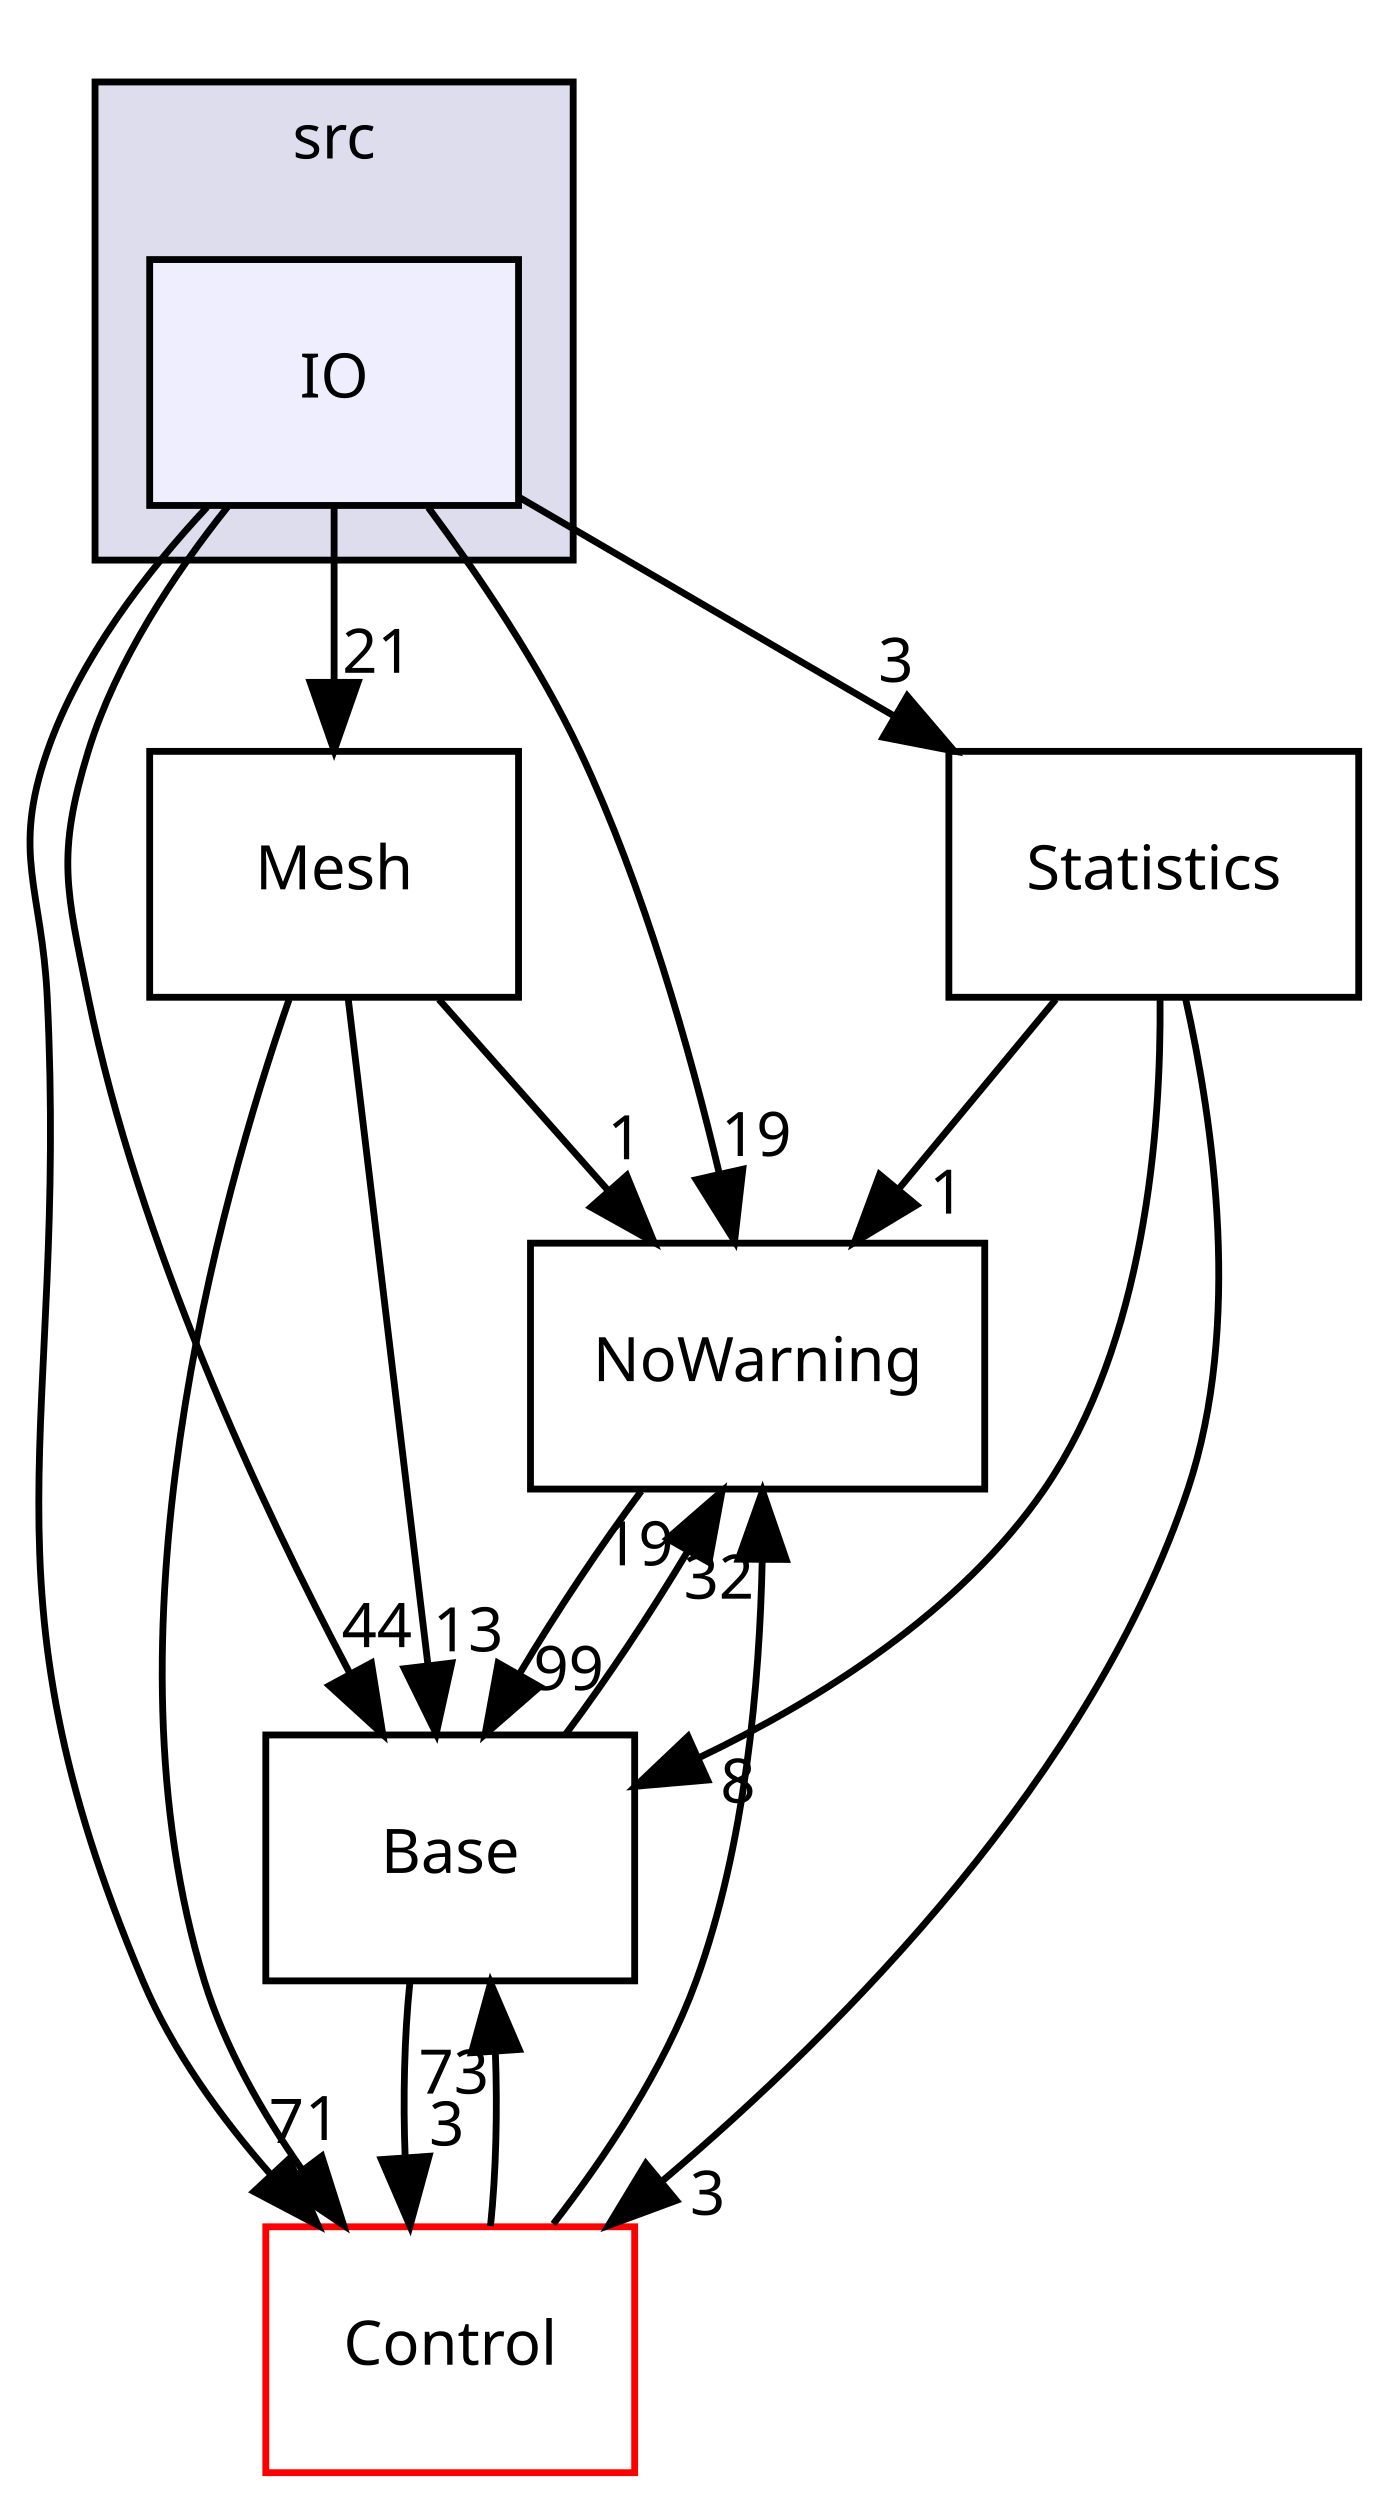
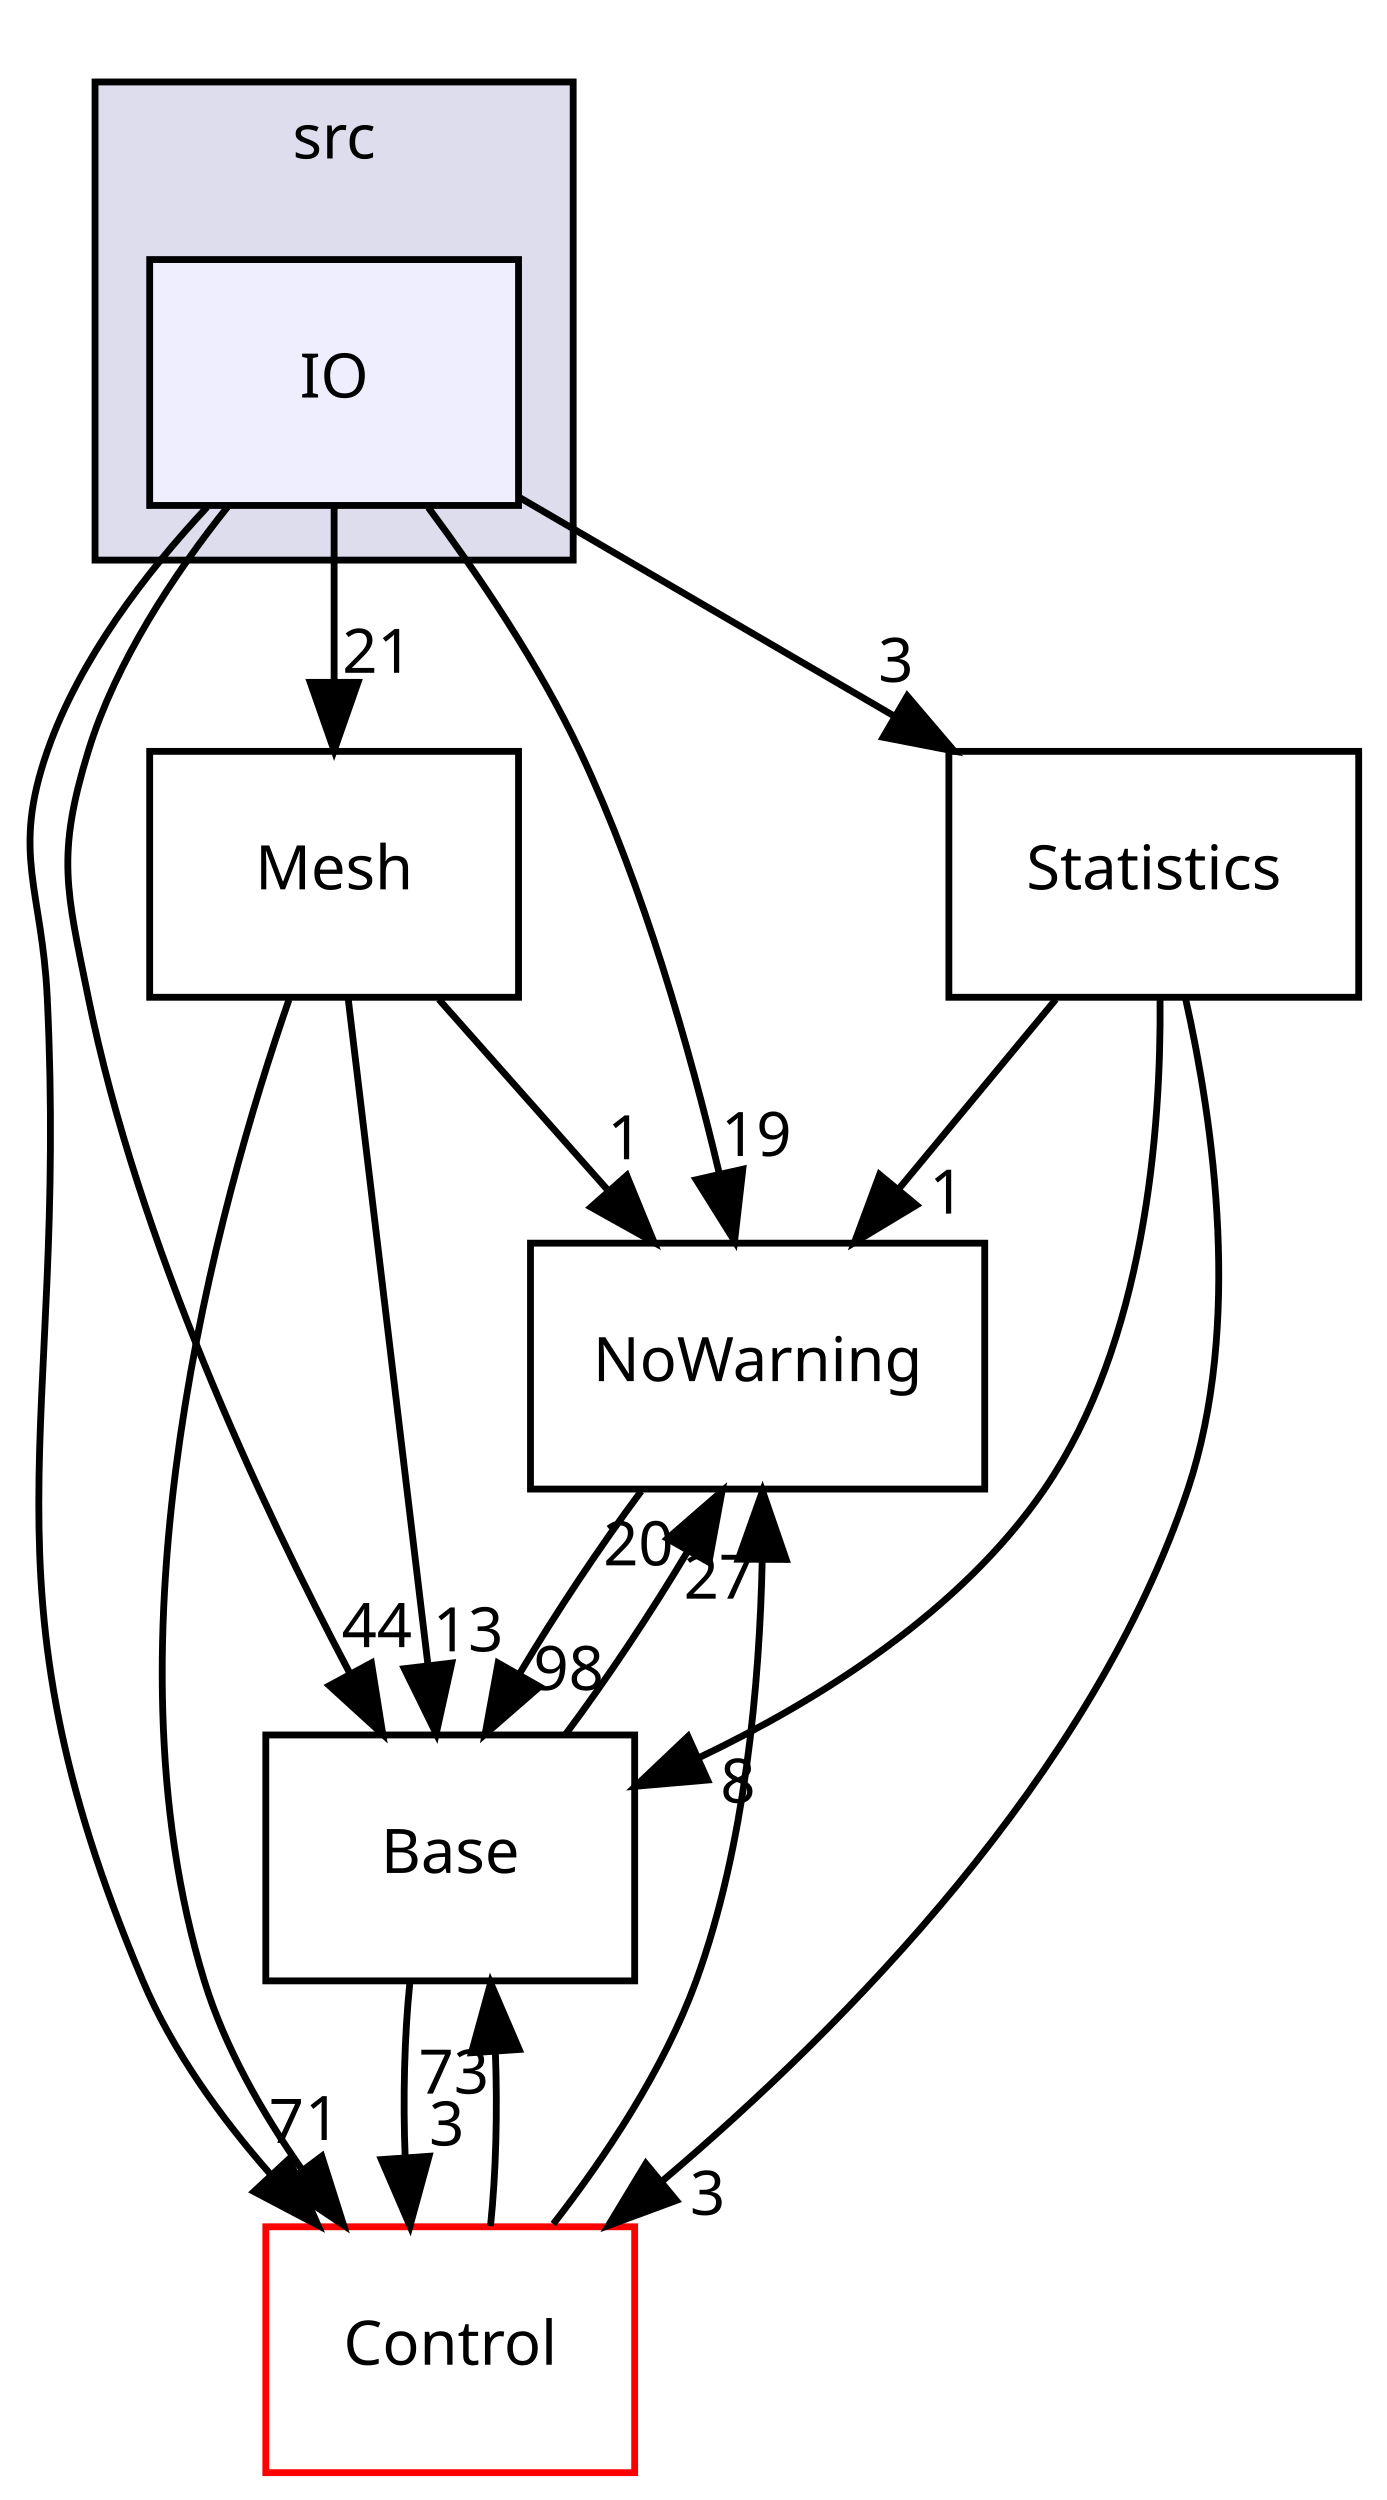
<svg xmlns="http://www.w3.org/2000/svg" xmlns:xlink="http://www.w3.org/1999/xlink" width="203pt" height="366pt" viewBox="0.00 0.00 202.82 366.00">
  <g id="graph0" class="graph" transform="scale(1 1) rotate(0) translate(4 362)">
    <g id="clust1" class="cluster">
      <g id="a_clust1">
        <a xlink:href="dir_68267d1309a1af8e8297ef4c3efbcdba.html" target="_top" xlink:title="src">
          <polygon fill="#ddddee" stroke="black" points="9.824,-280 9.824,-350 79.824,-350 79.824,-280 9.824,-280" />
          <text text-anchor="middle" x="44.824" y="-338.8" font-family="sans-serif" font-size="9.00">src</text>
        </a>
      </g>
    </g>
    <g id="node1" class="node">
      <g id="a_node1">
        <a xlink:href="dir_fae119eb913a40fe8ed97cde8b98911e.html" target="_top" xlink:title="IO">
          <polygon fill="#eeeeff" stroke="black" points="71.824,-324 17.824,-324 17.824,-288 71.824,-288 71.824,-324" />
          <text text-anchor="middle" x="44.824" y="-303.8" font-family="sans-serif" font-size="9.00">IO</text>
        </a>
      </g>
    </g>
    <g id="node2" class="node">
      <g id="a_node2">
        <a xlink:href="dir_3e32a96ce5cfcb0c73109361e7fa459f.html" target="_top" xlink:title="Mesh">
          <polygon fill="none" stroke="black" points="71.824,-252 17.824,-252 17.824,-216 71.824,-216 71.824,-252" />
          <text text-anchor="middle" x="44.824" y="-231.8" font-family="sans-serif" font-size="9.00">Mesh</text>
        </a>
      </g>
    </g>
    <g id="edge4" class="edge">
      <path fill="none" stroke="black" d="M44.824,-287.697C44.824,-279.983 44.824,-270.712 44.824,-262.112" />
      <polygon fill="black" stroke="black" points="48.325,-262.104 44.824,-252.104 41.325,-262.104 48.325,-262.104" />
      <g id="a_edge4-headlabel">
        <a xlink:href="dir_000034_000038.html" target="_top" xlink:title="21">
          <text text-anchor="middle" x="51.164" y="-263.499" font-family="sans-serif" font-size="9.00">21</text>
        </a>
      </g>
    </g>
    <g id="node3" class="node">
      <g id="a_node3">
        <a xlink:href="dir_6fdd8960e488ddc37ec3b0a7ad177f67.html" target="_top" xlink:title="Statistics">
          <polygon fill="none" stroke="black" points="194.824,-252 134.824,-252 134.824,-216 194.824,-216 194.824,-252" />
          <text text-anchor="middle" x="164.824" y="-231.8" font-family="sans-serif" font-size="9.00">Statistics</text>
        </a>
      </g>
    </g>
    <g id="edge5" class="edge">
      <path fill="none" stroke="black" d="M72.054,-289.116C88.189,-279.704 108.884,-267.632 126.633,-257.278" />
      <polygon fill="black" stroke="black" points="128.732,-260.106 135.606,-252.044 125.204,-254.06 128.732,-260.106" />
      <g id="a_edge5-headlabel">
        <a xlink:href="dir_000034_000043.html" target="_top" xlink:title="3">
          <text text-anchor="middle" x="127.057" y="-262.17" font-family="sans-serif" font-size="9.00">3</text>
        </a>
      </g>
    </g>
    <g id="node4" class="node">
      <g id="a_node4">
        <a xlink:href="dir_7e34f0efff2ff25c5f7cf9ee4af7a0ce.html" target="_top" xlink:title="NoWarning">
          <polygon fill="none" stroke="black" points="140.074,-180 73.574,-180 73.574,-144 140.074,-144 140.074,-180" />
          <text text-anchor="middle" x="106.824" y="-159.8" font-family="sans-serif" font-size="9.00">NoWarning</text>
        </a>
      </g>
    </g>
    <g id="edge6" class="edge">
      <path fill="none" stroke="black" d="M58.624,-287.687C66.035,-277.715 74.849,-264.678 80.824,-252 90.176,-232.16 96.938,-208.226 101.218,-190.177" />
      <polygon fill="black" stroke="black" points="104.659,-190.832 103.452,-180.306 97.831,-189.287 104.659,-190.832" />
      <g id="a_edge6-headlabel">
        <a xlink:href="dir_000034_000003.html" target="_top" xlink:title="19">
          <text text-anchor="middle" x="106.634" y="-192.765" font-family="sans-serif" font-size="9.00">19</text>
        </a>
      </g>
    </g>
    <g id="node5" class="node">
      <g id="a_node5">
        <a xlink:href="dir_4814b1a558d470c33d85e65dbde02eaa.html" target="_top" xlink:title="Base">
          <polygon fill="none" stroke="black" points="88.824,-108 34.824,-108 34.824,-72 88.824,-72 88.824,-108" />
          <text text-anchor="middle" x="61.824" y="-87.8" font-family="sans-serif" font-size="9.00">Base</text>
        </a>
      </g>
    </g>
    <g id="edge7" class="edge">
      <path fill="none" stroke="black" d="M29.215,-287.774C21.451,-278.03 12.878,-265.184 8.824,-252 4.122,-236.707 5.638,-231.679 8.824,-216 16.119,-180.11 34.082,-141.739 47.077,-117.12" />
      <polygon fill="black" stroke="black" points="50.286,-118.544 51.953,-108.081 44.125,-115.221 50.286,-118.544" />
      <g id="a_edge7-headlabel">
        <a xlink:href="dir_000034_000002.html" target="_top" xlink:title="44">
          <text text-anchor="middle" x="51.078" y="-120.856" font-family="sans-serif" font-size="9.00">44</text>
        </a>
      </g>
    </g>
    <g id="node6" class="node">
      <g id="a_node6">
        <a xlink:href="dir_3ff0826a6d651abbf0f532354e1ac7dc.html" target="_top" xlink:title="Control">
          <polygon fill="none" stroke="red" points="88.824,-36 34.824,-36 34.824,-0 88.824,-0 88.824,-36" />
          <text text-anchor="middle" x="61.824" y="-15.8" font-family="sans-serif" font-size="9.00">Control</text>
        </a>
      </g>
    </g>
    <g id="edge8" class="edge">
      <path fill="none" stroke="black" d="M26.22,-287.756C17.294,-278.198 7.534,-265.527 2.824,-252 -2.437,-236.89 2.049,-231.981 2.824,-216 5.939,-151.774 -8.241,-131.215 16.824,-72 21.175,-61.723 28.252,-51.957 35.519,-43.672" />
      <polygon fill="black" stroke="black" points="38.209,-45.919 42.462,-36.215 33.086,-41.149 38.209,-45.919" />
      <g id="a_edge8-headlabel">
        <a xlink:href="dir_000034_000004.html" target="_top" xlink:title="7">
          <text text-anchor="middle" x="37.838" y="-48.285" font-family="sans-serif" font-size="9.00">7</text>
        </a>
      </g>
    </g>
    <g id="edge1" class="edge">
      <path fill="none" stroke="black" d="M60.15,-215.697C67.583,-207.305 76.648,-197.07 84.804,-187.861" />
      <polygon fill="black" stroke="black" points="87.665,-189.911 91.675,-180.104 82.424,-185.27 87.665,-189.911" />
      <g id="a_edge1-headlabel">
        <a xlink:href="dir_000038_000003.html" target="_top" xlink:title="1">
          <text text-anchor="middle" x="87.407" y="-192.284" font-family="sans-serif" font-size="9.00">1</text>
        </a>
      </g>
    </g>
    <g id="edge2" class="edge">
      <path fill="none" stroke="black" d="M46.875,-215.871C49.772,-191.67 55.095,-147.211 58.545,-118.393" />
      <polygon fill="black" stroke="black" points="62.053,-118.534 59.767,-108.189 55.102,-117.702 62.053,-118.534" />
      <g id="a_edge2-headlabel">
        <a xlink:href="dir_000038_000002.html" target="_top" xlink:title="13">
          <text text-anchor="middle" x="64.445" y="-120.241" font-family="sans-serif" font-size="9.00">13</text>
        </a>
      </g>
    </g>
    <g id="edge3" class="edge">
      <path fill="none" stroke="black" d="M38.223,-215.661C27.809,-185.697 10.272,-122.576 25.824,-72 28.833,-62.215 34.331,-52.616 40.14,-44.334" />
      <polygon fill="black" stroke="black" points="43.019,-46.328 46.215,-36.226 37.417,-42.131 43.019,-46.328" />
      <g id="a_edge3-headlabel">
        <a xlink:href="dir_000038_000004.html" target="_top" xlink:title="1">
          <text text-anchor="middle" x="43.136" y="-48.707" font-family="sans-serif" font-size="9.00">1</text>
        </a>
      </g>
    </g>
    <g id="edge9" class="edge">
      <path fill="none" stroke="black" d="M150.487,-215.697C143.534,-207.305 135.054,-197.07 127.424,-187.861" />
      <polygon fill="black" stroke="black" points="130.072,-185.571 120.997,-180.104 124.682,-190.038 130.072,-185.571" />
      <g id="a_edge9-headlabel">
        <a xlink:href="dir_000043_000003.html" target="_top" xlink:title="1">
          <text text-anchor="middle" x="134.552" y="-184.328" font-family="sans-serif" font-size="9.00">1</text>
        </a>
      </g>
    </g>
    <g id="edge10" class="edge">
      <path fill="none" stroke="black" d="M165.744,-215.705C165.91,-196.537 163.556,-165.497 148.824,-144 136.565,-126.11 116.089,-113.198 98.08,-104.6" />
      <polygon fill="black" stroke="black" points="99.5,-101.401 88.944,-100.493 96.63,-107.786 99.5,-101.401" />
      <g id="a_edge10-headlabel">
        <a xlink:href="dir_000043_000002.html" target="_top" xlink:title="8">
          <text text-anchor="middle" x="103.943" y="-98.085" font-family="sans-serif" font-size="9.00">8</text>
        </a>
      </g>
    </g>
    <g id="edge11" class="edge">
      <path fill="none" stroke="black" d="M169.483,-215.772C173.593,-197.469 177.801,-167.931 169.824,-144 155.852,-102.083 119.583,-65.347 92.913,-42.736" />
      <polygon fill="black" stroke="black" points="94.919,-39.853 84.98,-36.183 90.461,-45.25 94.919,-39.853" />
      <g id="a_edge11-headlabel">
        <a xlink:href="dir_000043_000004.html" target="_top" xlink:title="3">
          <text text-anchor="middle" x="99.499" y="-37.754" font-family="sans-serif" font-size="9.00">3</text>
        </a>
      </g>
    </g>
    <g id="edge12" class="edge">
      <path fill="none" stroke="black" d="M89.785,-143.697C83.778,-135.644 77.3,-125.894 71.981,-116.982" />
      <polygon fill="black" stroke="black" points="74.915,-115.062 66.925,-108.104 68.832,-118.526 74.915,-115.062" />
      <g id="a_edge12-headlabel">
-         <a xlink:href="dir_000003_000002.html" target="_top" xlink:title="99">
-           <text text-anchor="middle" x="79.161" y="-114.581" font-family="sans-serif" font-size="9.00">99</text>
+         <a xlink:href="dir_000003_000002.html" target="_top" xlink:title="98">
+           <text text-anchor="middle" x="79.161" y="-114.581" font-family="sans-serif" font-size="9.00">98</text>
        </a>
      </g>
    </g>
    <g id="edge13" class="edge">
      <path fill="none" stroke="black" d="M78.715,-108.104C84.715,-116.129 91.198,-125.871 96.536,-134.797" />
      <polygon fill="black" stroke="black" points="93.619,-136.747 101.617,-143.697 99.699,-133.277 93.619,-136.747" />
      <g id="a_edge13-headlabel">
-         <a xlink:href="dir_000002_000003.html" target="_top" xlink:title="19">
-           <text text-anchor="middle" x="89.372" y="-132.833" font-family="sans-serif" font-size="9.00">19</text>
+         <a xlink:href="dir_000002_000003.html" target="_top" xlink:title="20">
+           <text text-anchor="middle" x="89.372" y="-132.833" font-family="sans-serif" font-size="9.00">20</text>
        </a>
      </g>
    </g>
    <g id="edge14" class="edge">
      <path fill="none" stroke="black" d="M55.909,-71.697C55.113,-63.983 54.886,-54.712 55.229,-46.112" />
      <polygon fill="black" stroke="black" points="58.723,-46.324 55.929,-36.104 51.74,-45.836 58.723,-46.324" />
      <g id="a_edge14-headlabel">
        <a xlink:href="dir_000002_000004.html" target="_top" xlink:title="3">
          <text text-anchor="middle" x="61.304" y="-47.908" font-family="sans-serif" font-size="9.00">3</text>
        </a>
      </g>
    </g>
    <g id="edge15" class="edge">
      <path fill="none" stroke="black" d="M76.909,-36.403C84.518,-46.197 93.111,-59.037 97.824,-72 105.021,-91.794 107.119,-115.594 107.5,-133.6" />
      <polygon fill="black" stroke="black" points="104,-133.733 107.549,-143.716 111,-133.699 104,-133.733" />
      <g id="a_edge15-headlabel">
-         <a xlink:href="dir_000004_000003.html" target="_top" xlink:title="32">
-           <text text-anchor="middle" x="101.144" y="-127.952" font-family="sans-serif" font-size="9.00">32</text>
+         <a xlink:href="dir_000004_000003.html" target="_top" xlink:title="27">
+           <text text-anchor="middle" x="101.144" y="-127.952" font-family="sans-serif" font-size="9.00">27</text>
        </a>
      </g>
    </g>
    <g id="edge16" class="edge">
      <path fill="none" stroke="black" d="M67.719,-36.104C68.525,-43.791 68.761,-53.054 68.428,-61.665" />
      <polygon fill="black" stroke="black" points="64.933,-61.48 67.74,-71.697 71.916,-61.96 64.933,-61.48" />
      <g id="a_edge16-headlabel">
        <a xlink:href="dir_000004_000002.html" target="_top" xlink:title="73">
          <text text-anchor="middle" x="62.346" y="-55.5" font-family="sans-serif" font-size="9.00">73</text>
        </a>
      </g>
    </g>
  </g>
</svg>
